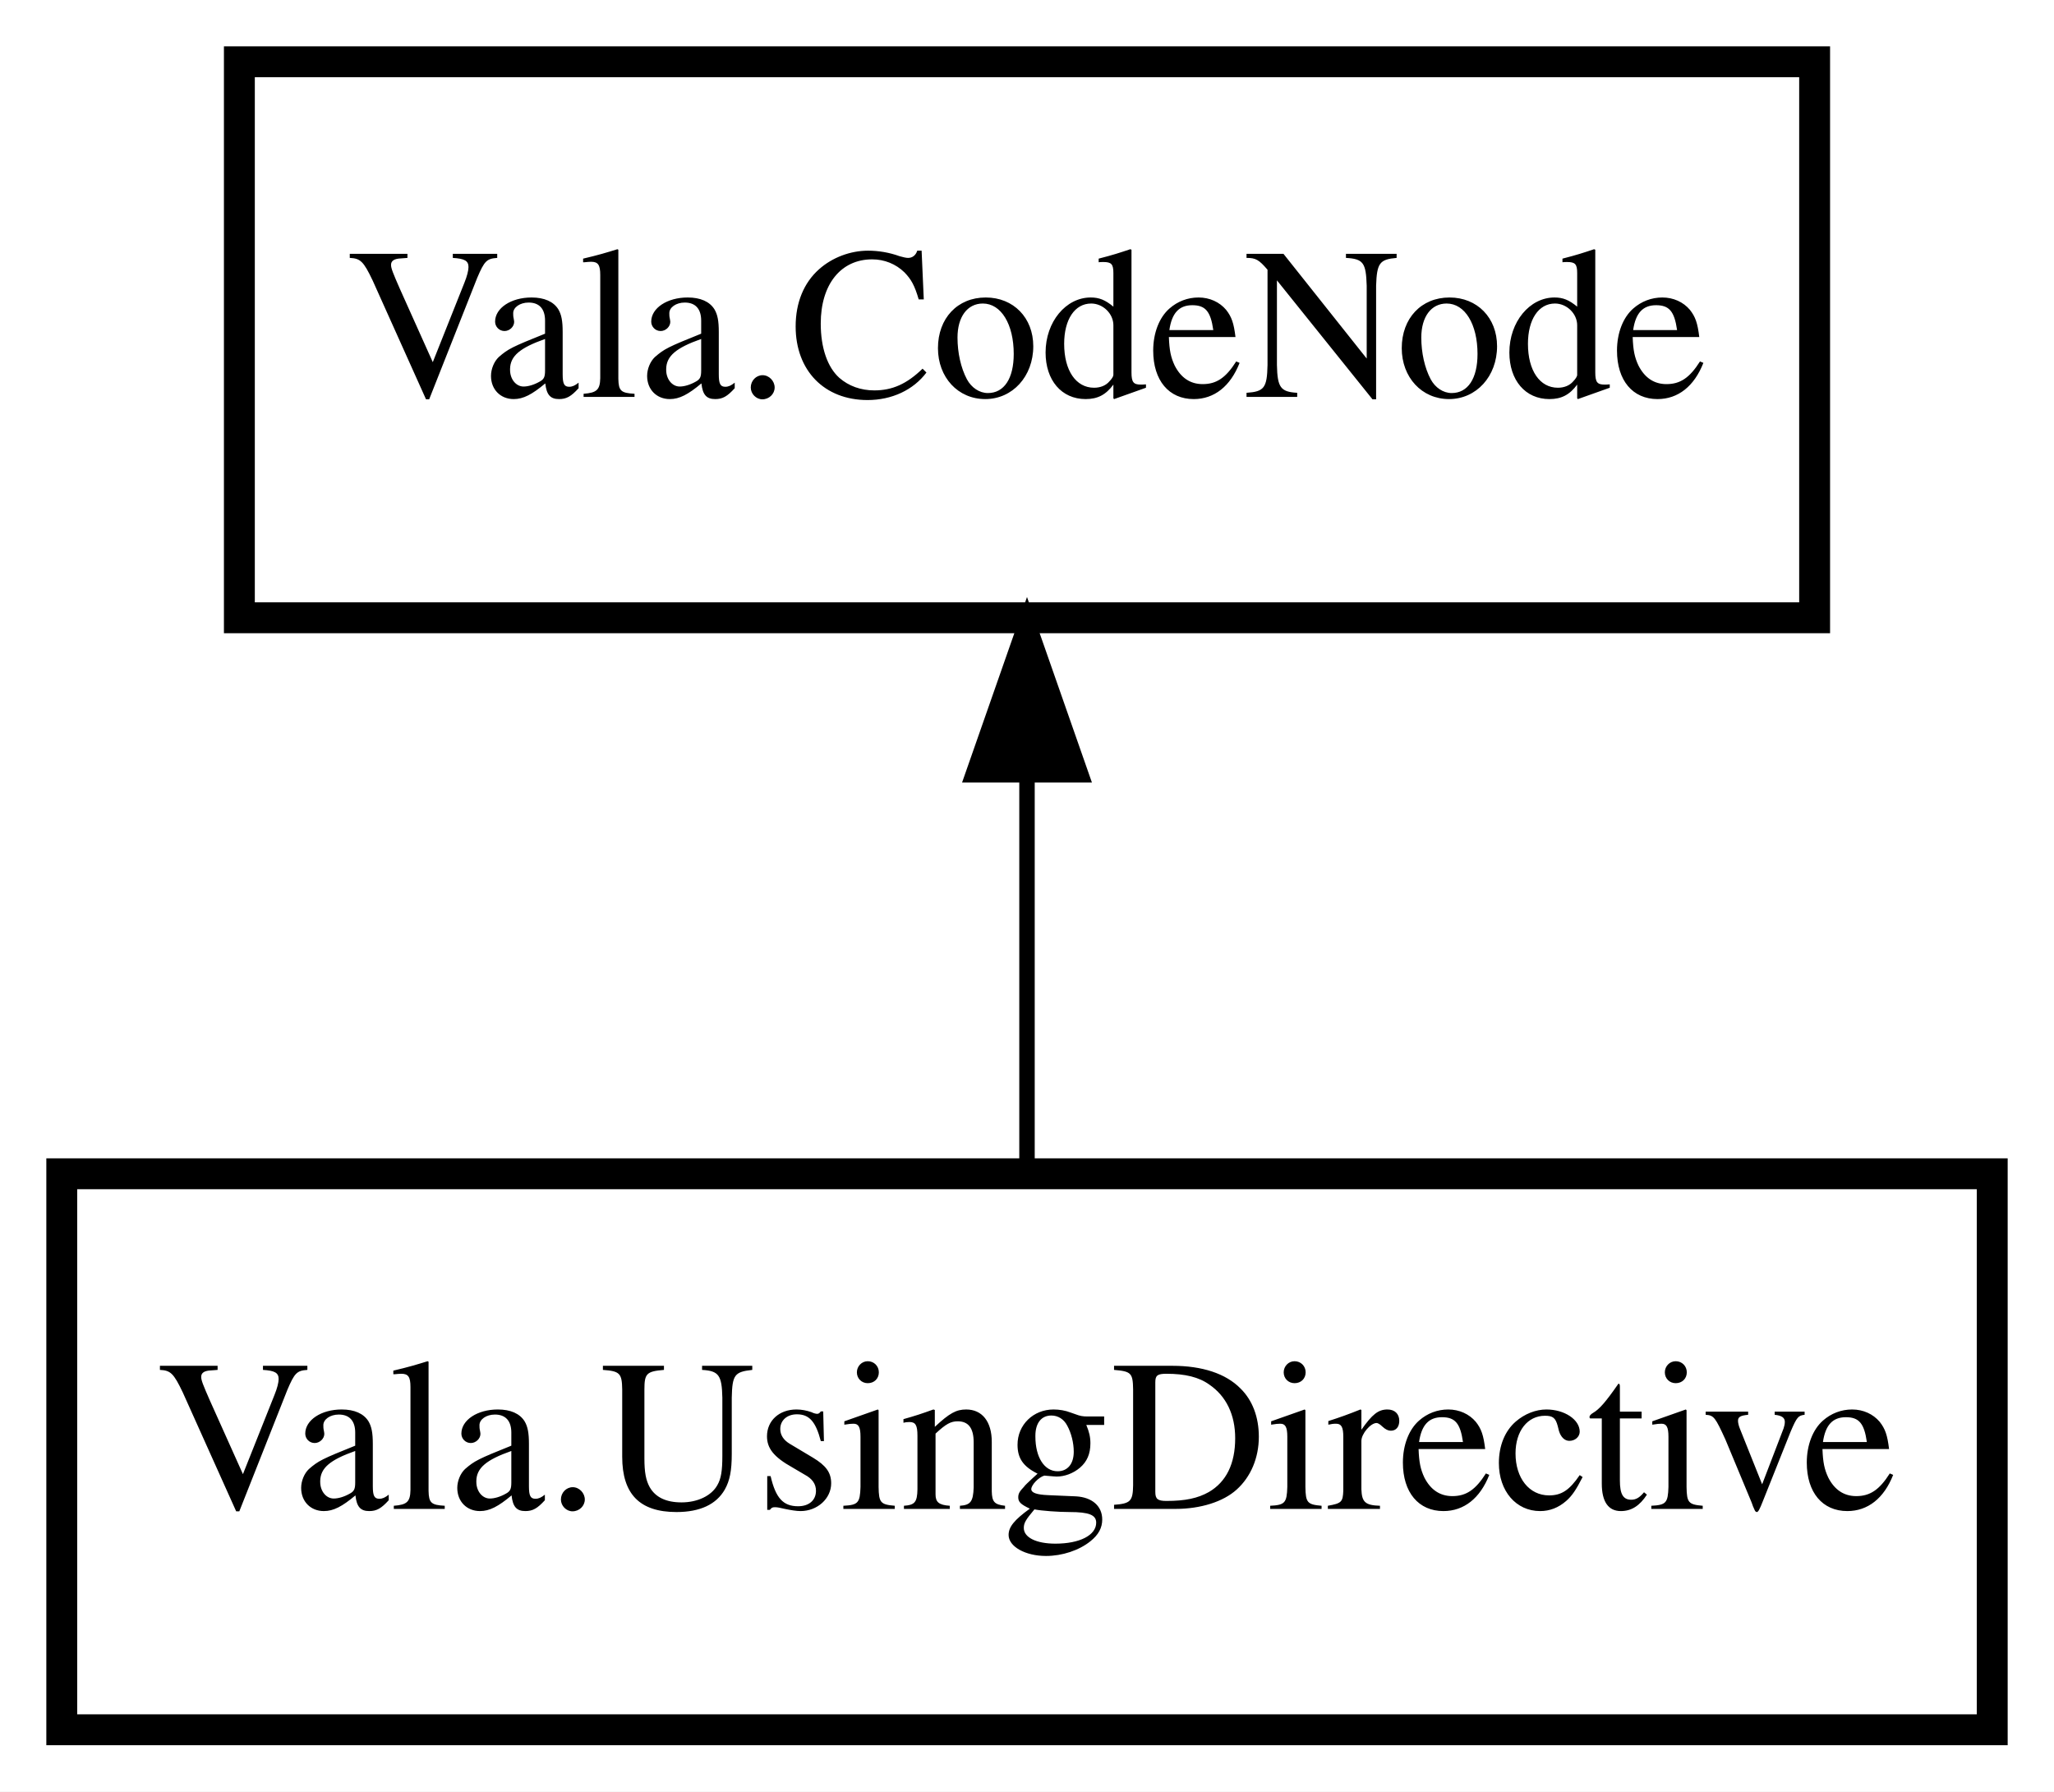
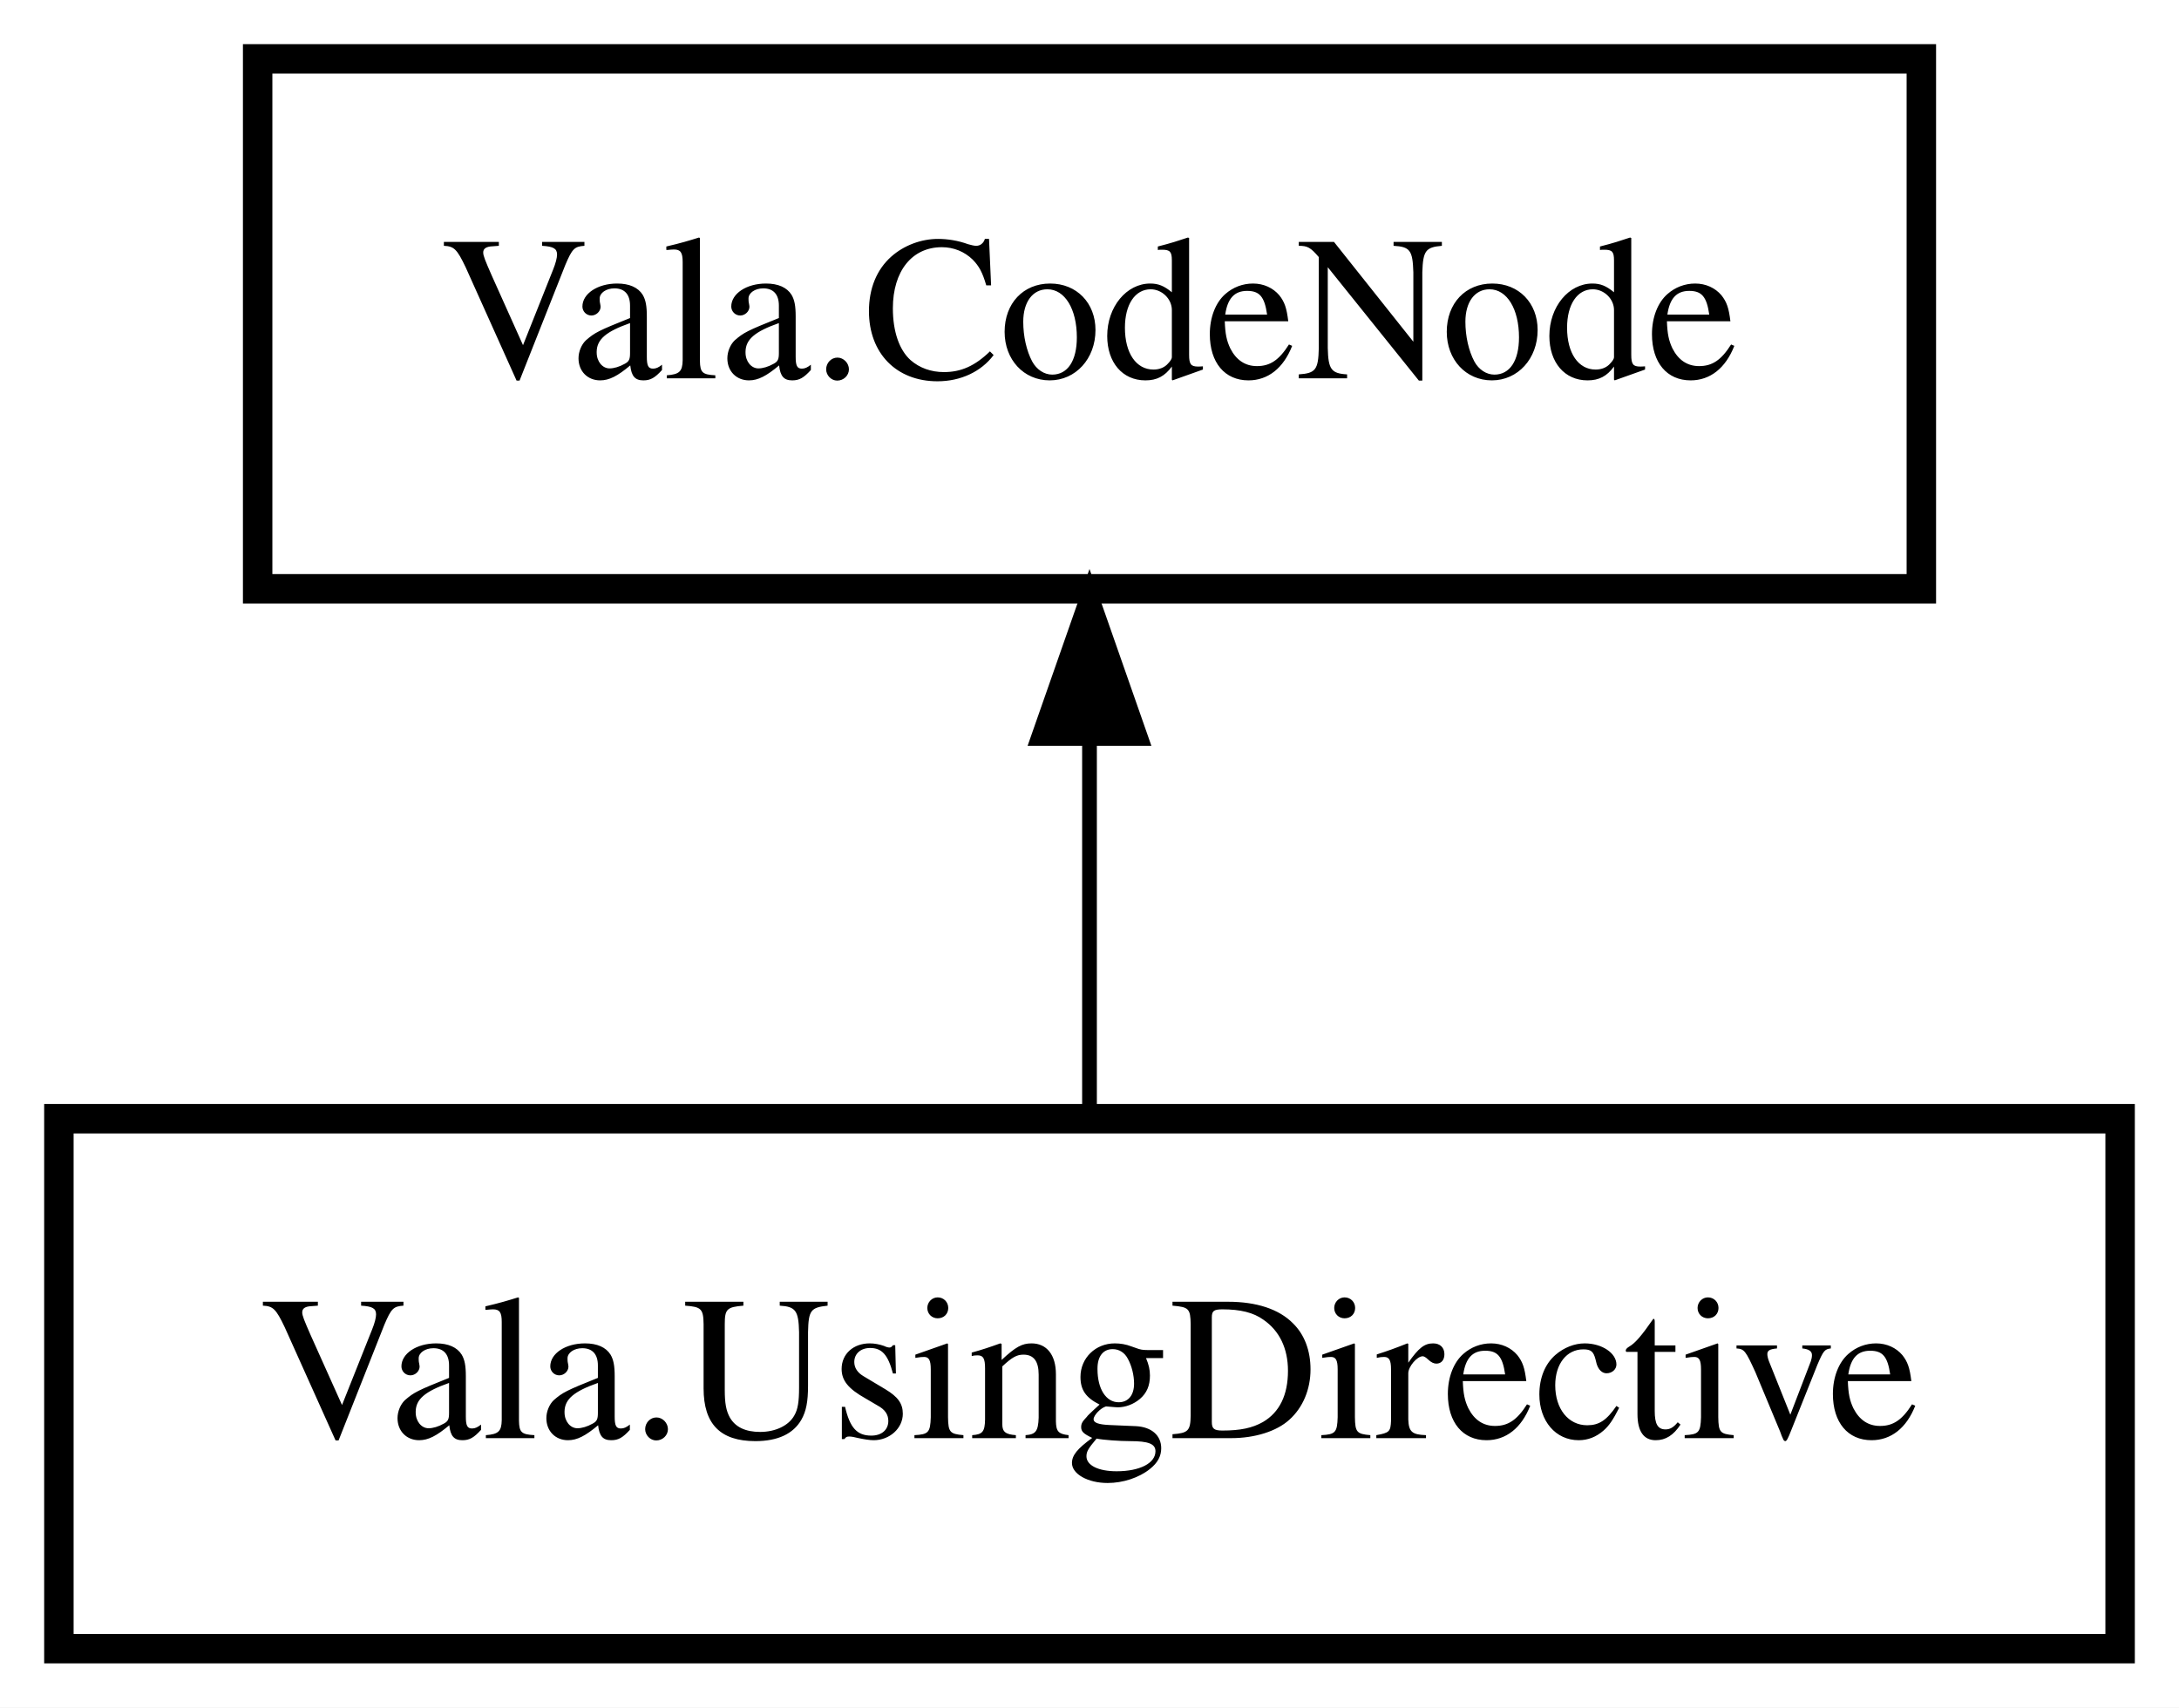
- <svg xmlns="http://www.w3.org/2000/svg" xmlns:xlink="http://www.w3.org/1999/xlink" width="133pt" height="116pt" viewBox="0.00 0.00 133.00 116.00">
+ <svg xmlns="http://www.w3.org/2000/svg" xmlns:xlink="http://www.w3.org/1999/xlink" width="148pt" height="116pt" viewBox="0.00 0.00 148.00 116.00">
  <g id="graph0" class="graph" transform="scale(1 1) rotate(0) translate(4 112)">
-     <polygon fill="#ffffff" stroke="transparent" points="-4,4 -4,-112 129,-112 129,4 -4,4" />
+     <polygon fill="#ffffff" stroke="transparent" points="-4,4 -4,-112 144,-112 144,4 -4,4" />
    <g id="node1" class="node">
      <g id="a_node1">
        <a xlink:href="Vala.UsingDirective.html" xlink:title="Vala.UsingDirective">
-           <polygon fill="none" stroke="#000000" stroke-width="2" points="125,-36 0,-36 0,0 125,0 125,-36" />
-           <text text-anchor="middle" x="62.5" y="-14.3" font-family="Times" font-size="14.00" fill="#000000">Vala.UsingDirective</text>
+           <polygon fill="none" stroke="#000000" stroke-width="2" points="140,-36 0,-36 0,0 140,0 140,-36" />
+           <text text-anchor="middle" x="70" y="-14.3" font-family="Times" font-size="14.00" fill="#000000">Vala.UsingDirective</text>
        </a>
      </g>
    </g>
    <g id="node2" class="node">
      <g id="a_node2">
        <a xlink:href="Vala.CodeNode.html" xlink:title="Vala.CodeNode">
-           <polygon fill="none" stroke="#000000" stroke-width="2" points="113.5,-108 11.5,-108 11.5,-72 113.5,-72 113.5,-108" />
-           <text text-anchor="middle" x="62.5" y="-86.3" font-family="Times" font-size="14.00" fill="#000000">Vala.CodeNode</text>
+           <polygon fill="none" stroke="#000000" stroke-width="2" points="126.5,-108 13.5,-108 13.5,-72 126.5,-72 126.5,-108" />
+           <text text-anchor="middle" x="70" y="-86.3" font-family="Times" font-size="14.00" fill="#000000">Vala.CodeNode</text>
        </a>
      </g>
    </g>
    <g id="edge1" class="edge">
-       <path fill="none" stroke="#000000" d="M62.5,-61.573C62.5,-53.108 62.5,-44.059 62.5,-36.413" />
-       <polygon fill="#000000" stroke="#000000" points="59,-61.831 62.5,-71.831 66,-61.831 59,-61.831" />
+       <path fill="none" stroke="#000000" d="M70,-61.573C70,-53.108 70,-44.059 70,-36.413" />
+       <polygon fill="#000000" stroke="#000000" points="66.5,-61.831 70,-71.831 73.5,-61.831 66.5,-61.831" />
    </g>
  </g>
</svg>
